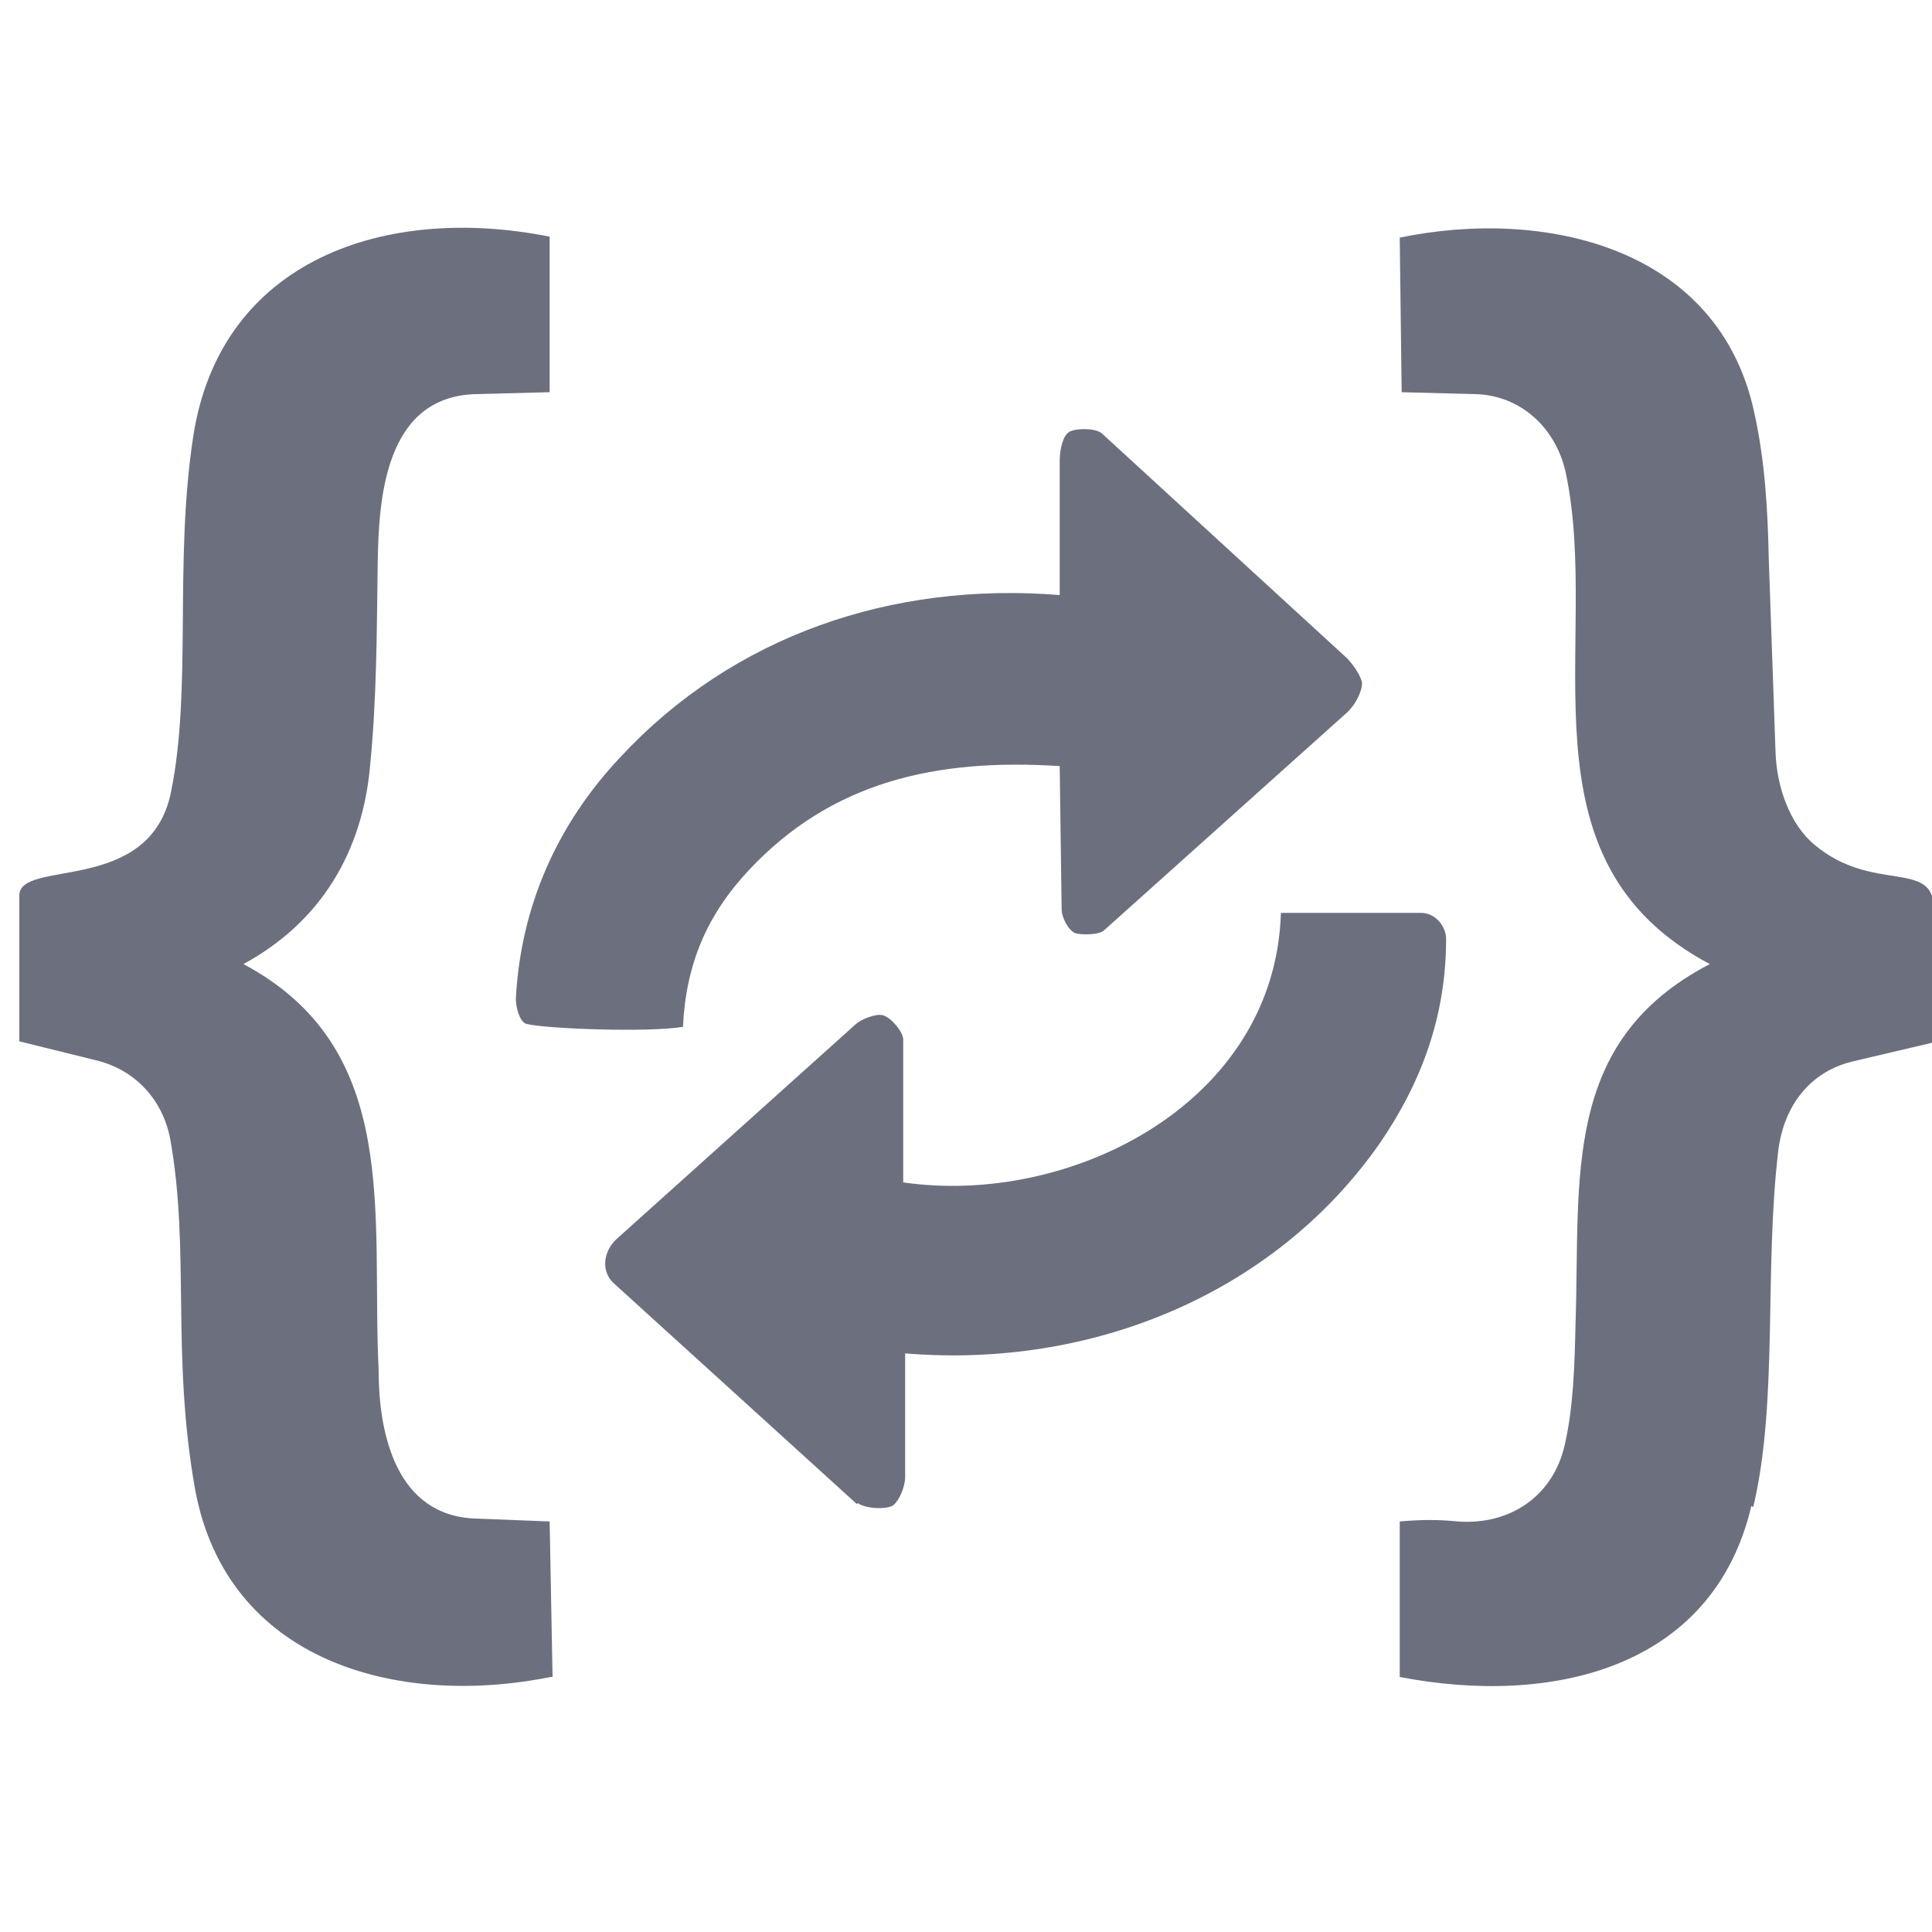
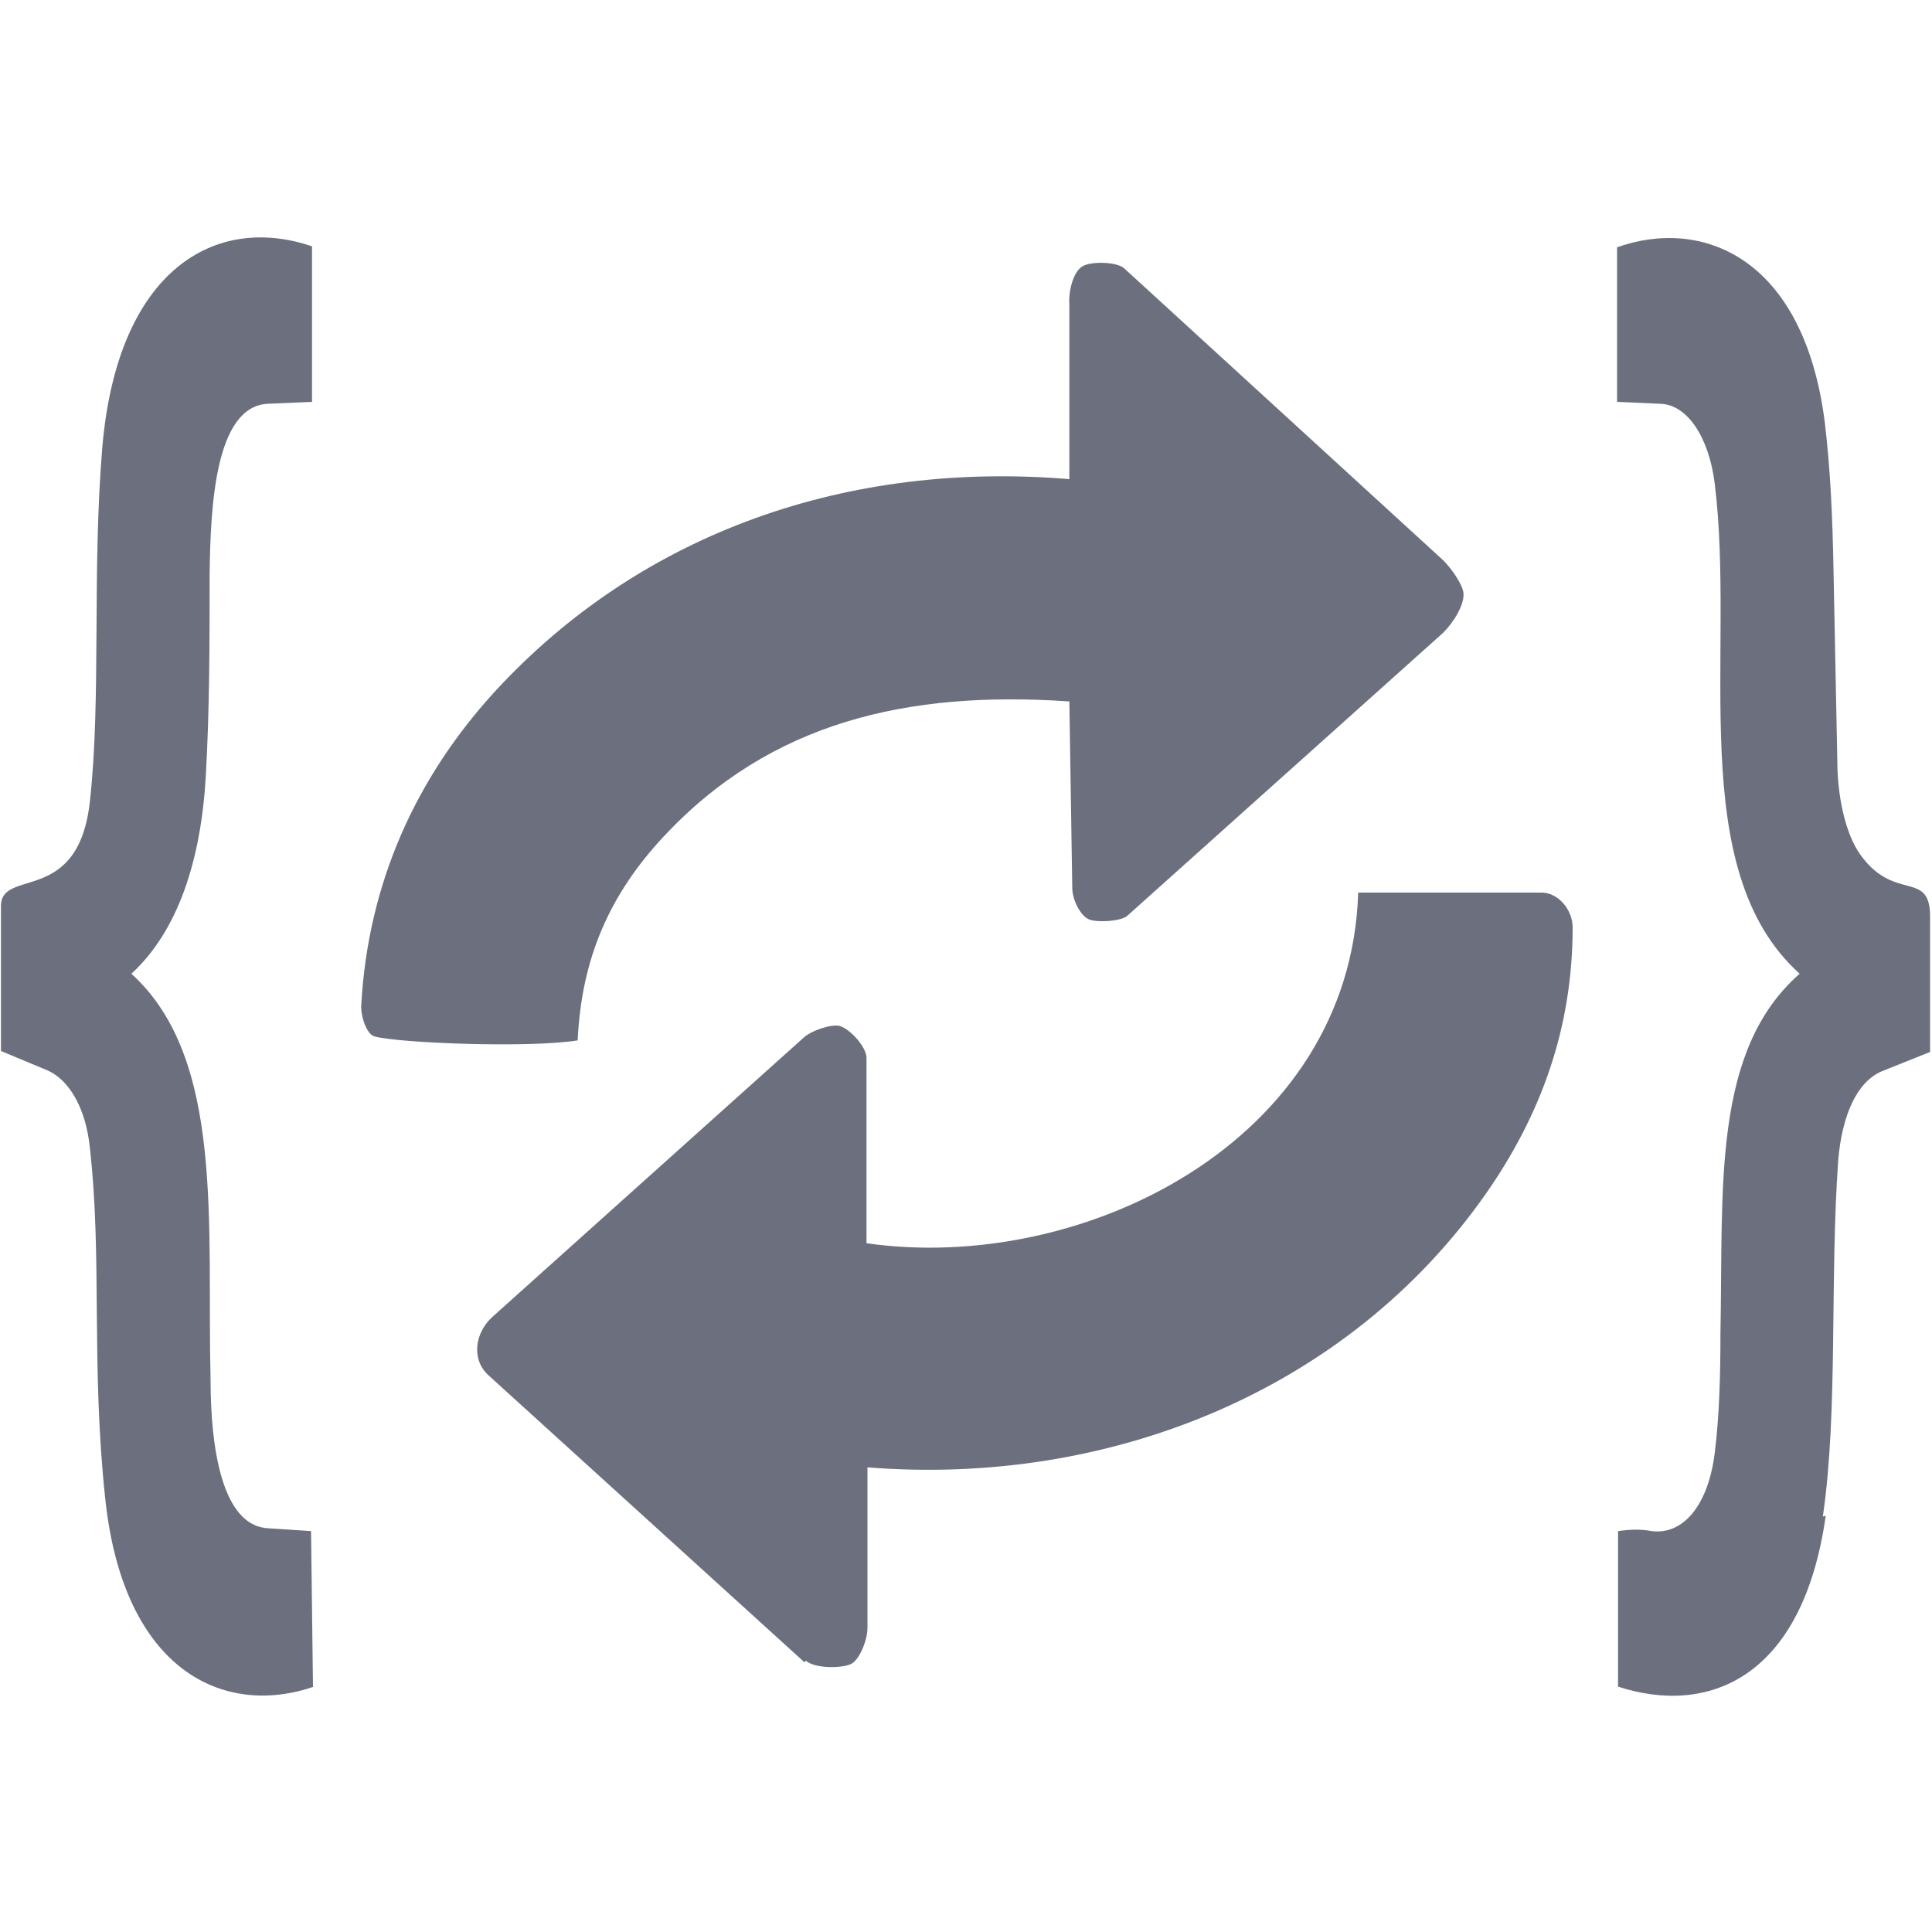
<svg xmlns="http://www.w3.org/2000/svg" viewBox="0 0 20 20" fill="#6C707E">
-   <path d="M18.13,15.59c-.4,1.7-2.09,2.07-3.64,1.77v-1.61c.23-.02.4-.02.6,0,.54.04.99-.26,1.11-.8.09-.4.1-.83.11-1.25.05-1.51-.15-2.92,1.39-3.72-2.04-1.08-1.12-3.32-1.49-5.08-.1-.47-.47-.81-.94-.82l-.76-.02-.02-1.6c1.49-.31,3.3.09,3.67,1.81.11.5.14,1,.15,1.51l.07,2c.01.35.14.75.41.97.6.5,1.23.14,1.23.66v1.38s-.85.2-.85.2c-.44.11-.7.46-.76.91-.15,1.25,0,2.6-.26,3.7Z" />
-   <path d="M5.7,17.36c-1.59.32-3.35-.16-3.68-1.94-.25-1.4-.05-2.49-.26-3.64-.08-.4-.36-.7-.75-.8l-.81-.2v-1.5c-.02-.4,1.35,0,1.57-1.08s.03-2.37.23-3.68c.28-1.83,1.99-2.41,3.69-2.07v1.61s-.77.02-.77.02c-.94.03-1,1.09-1.01,1.75-.01.72-.01,1.41-.08,2.11-.08.87-.5,1.6-1.31,2.04,1.65.88,1.32,2.6,1.4,4.21,0,.67.19,1.5,1,1.53l.77.03.03,1.61Z" />
-   <path d="M10.96,7.93c-1.27-.08-2.35.16-3.21,1.08-.43.46-.65.97-.68,1.62-.37.06-1.41.02-1.62-.03-.07-.02-.11-.17-.11-.26.05-.96.43-1.81,1.08-2.5,1.17-1.26,2.81-1.82,4.55-1.68v-1.39c0-.11.03-.26.1-.3s.28-.04.34.02l2.53,2.32c.07.07.15.19.16.26,0,.09-.07.23-.16.31l-2.51,2.25c-.05.05-.24.05-.3.03-.07-.03-.14-.16-.14-.25l-.02-1.48Z" />
-   <path d="M8.87,15.57l-2.51-2.28c-.15-.13-.11-.35.03-.47l2.46-2.21c.06-.06.22-.12.29-.1.08.02.21.17.21.25v1.48c1.72.25,3.85-.81,3.91-2.79h1.45c.15,0,.26.14.26.27,0,.79-.25,1.48-.69,2.12-1.1,1.57-3,2.33-4.91,2.17v1.28c0,.1-.06.24-.12.29s-.29.04-.37-.02Z" />
+   <path d="M18.9,15.69c-.24,1.7-1.23,2.07-2.15,1.77v-1.61c.14-.02.24-.02.35,0,.32.04.58-.26.65-.8.05-.4.06-.83.06-1.25.03-1.51-.09-2.92.82-3.72-1.2-1.08-.66-3.32-.88-5.08-.06-.47-.28-.81-.56-.82l-.45-.02v-1.6c.87-.31,1.93.09,2.15,1.81.06.5.08,1,.09,1.51l.04,2c0,.35.08.75.24.97.36.5.73.14.72.66v1.38s-.5.2-.5.2c-.26.11-.41.46-.45.91-.09,1.25,0,2.6-.16,3.7Z" />
+   <path d="M3.25,17.46c-.93.32-1.97-.16-2.16-1.94-.15-1.4-.03-2.49-.16-3.64-.04-.4-.21-.7-.44-.8l-.48-.2v-1.5c0-.4.8,0,.92-1.08s.02-2.37.13-3.68c.16-1.83,1.17-2.41,2.17-2.07v1.61s-.46.02-.46.02c-.55.03-.59,1.09-.6,1.75,0,.72,0,1.41-.04,2.11-.05.87-.29,1.6-.77,2.04.97.88.78,2.6.82,4.21,0,.67.11,1.5.59,1.53l.45.03.02,1.61Z" />
+   <g>
+     <path d="M11.05,7.26c-1.65-.11-3.07.21-4.18,1.4-.56.6-.85,1.26-.89,2.11-.49.08-1.83.03-2.1-.04-.09-.02-.15-.23-.14-.33.07-1.25.56-2.35,1.4-3.26,1.52-1.64,3.65-2.37,5.93-2.18v-1.81c-.01-.14.04-.33.13-.39s.37-.05.44.02l3.3,3.02c.09.09.2.25.21.34.01.12-.1.3-.21.41l-3.27,2.93c-.07.06-.31.07-.39.04-.09-.03-.18-.2-.18-.33l-.03-1.93Z" />
+     <path d="M8.33,17.21l-3.27-2.97c-.19-.17-.14-.45.04-.61l3.21-2.88c.08-.08.29-.15.38-.13.11.03.28.22.28.33v1.92c2.23.32,5.01-1.05,5.09-3.63h1.88c.19-.01.34.18.34.36,0,1.03-.32,1.93-.9,2.76-1.43,2.04-3.9,3.03-6.4,2.83v1.66c0,.13-.08.32-.16.37s-.38.06-.48-.03Z" />
+   </g>
</svg>
